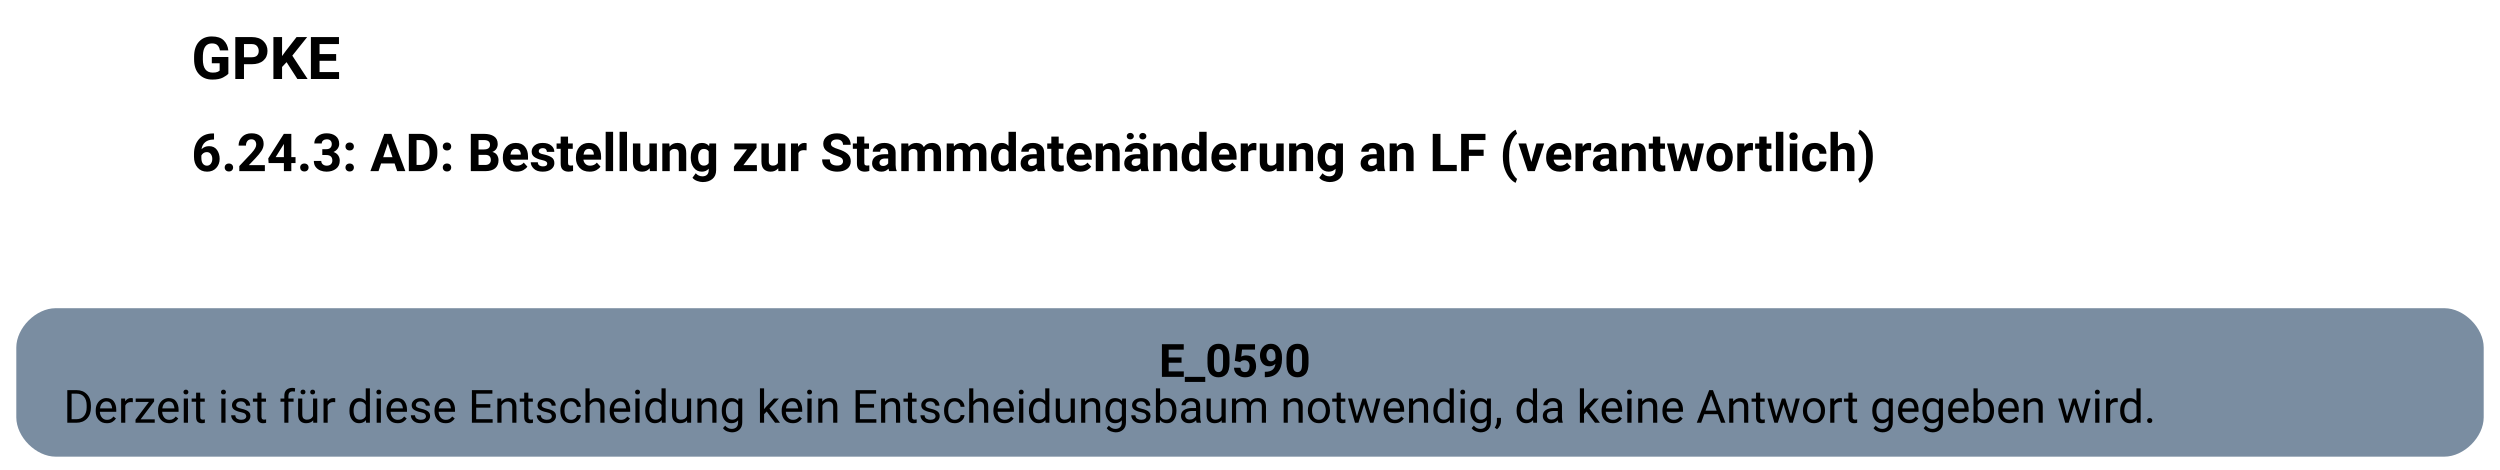
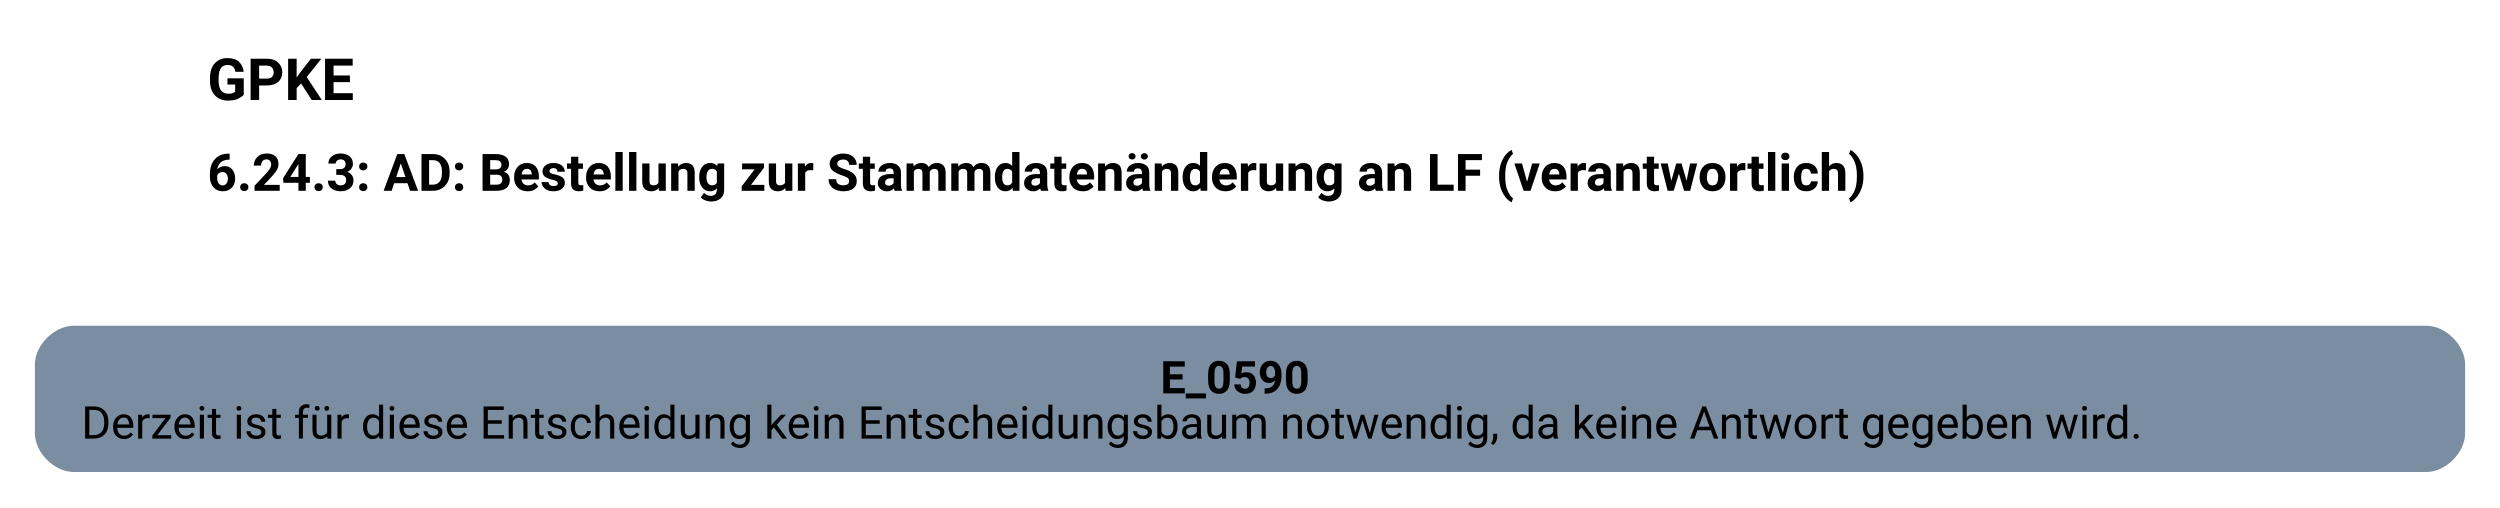
- <svg xmlns="http://www.w3.org/2000/svg" width="761pt" height="143pt" viewBox="0.00 0.00 760.55 143.28">
-   <g id="graph0" class="graph" transform="scale(1 1) rotate(0) translate(4 139.28)">
+ <svg xmlns="http://www.w3.org/2000/svg" width="774pt" height="157pt" viewBox="0.00 0.00 774.15 156.88">
+   <g id="graph0" class="graph" transform="scale(1 1) rotate(0) translate(10.8 146.08)">
    <text text-anchor="start" x="53.4" y="-115.18" font-family="Roboto, sans-serif" font-weight="bold" font-size="18.00">GPKE</text>
    <text text-anchor="start" x="53.4" y="-87.08" font-family="Roboto, sans-serif" font-weight="bold" font-size="16.00">6.24.3: AD: Bestellung zur Stammdatenänderung an LF (verantwortlich)</text>
    <g id="node1" class="node">
      <path fill="#7a8da1" stroke="black" stroke-width="0" d="M740.55,-45.28C740.55,-45.28 12,-45.28 12,-45.28 6,-45.28 0,-39.28 0,-33.28 0,-33.28 0,-12 0,-12 0,-6 6,0 12,0 12,0 740.55,0 740.55,0 746.55,0 752.55,-6 752.55,-12 752.55,-12 752.55,-33.28 752.55,-33.28 752.55,-39.28 746.55,-45.28 740.55,-45.28" />
      <text text-anchor="start" x="348.52" y="-24.34" font-family="Roboto, sans-serif" font-weight="bold" font-size="14.00">E_0590</text>
      <text text-anchor="start" x="14.4" y="-10.34" font-family="Roboto, sans-serif" font-size="14.00">Derzeit ist für diese Entscheidung kein Entscheidungsbaum notwendig, da keine Antwort gegeben wird.</text>
    </g>
  </g>
</svg>
